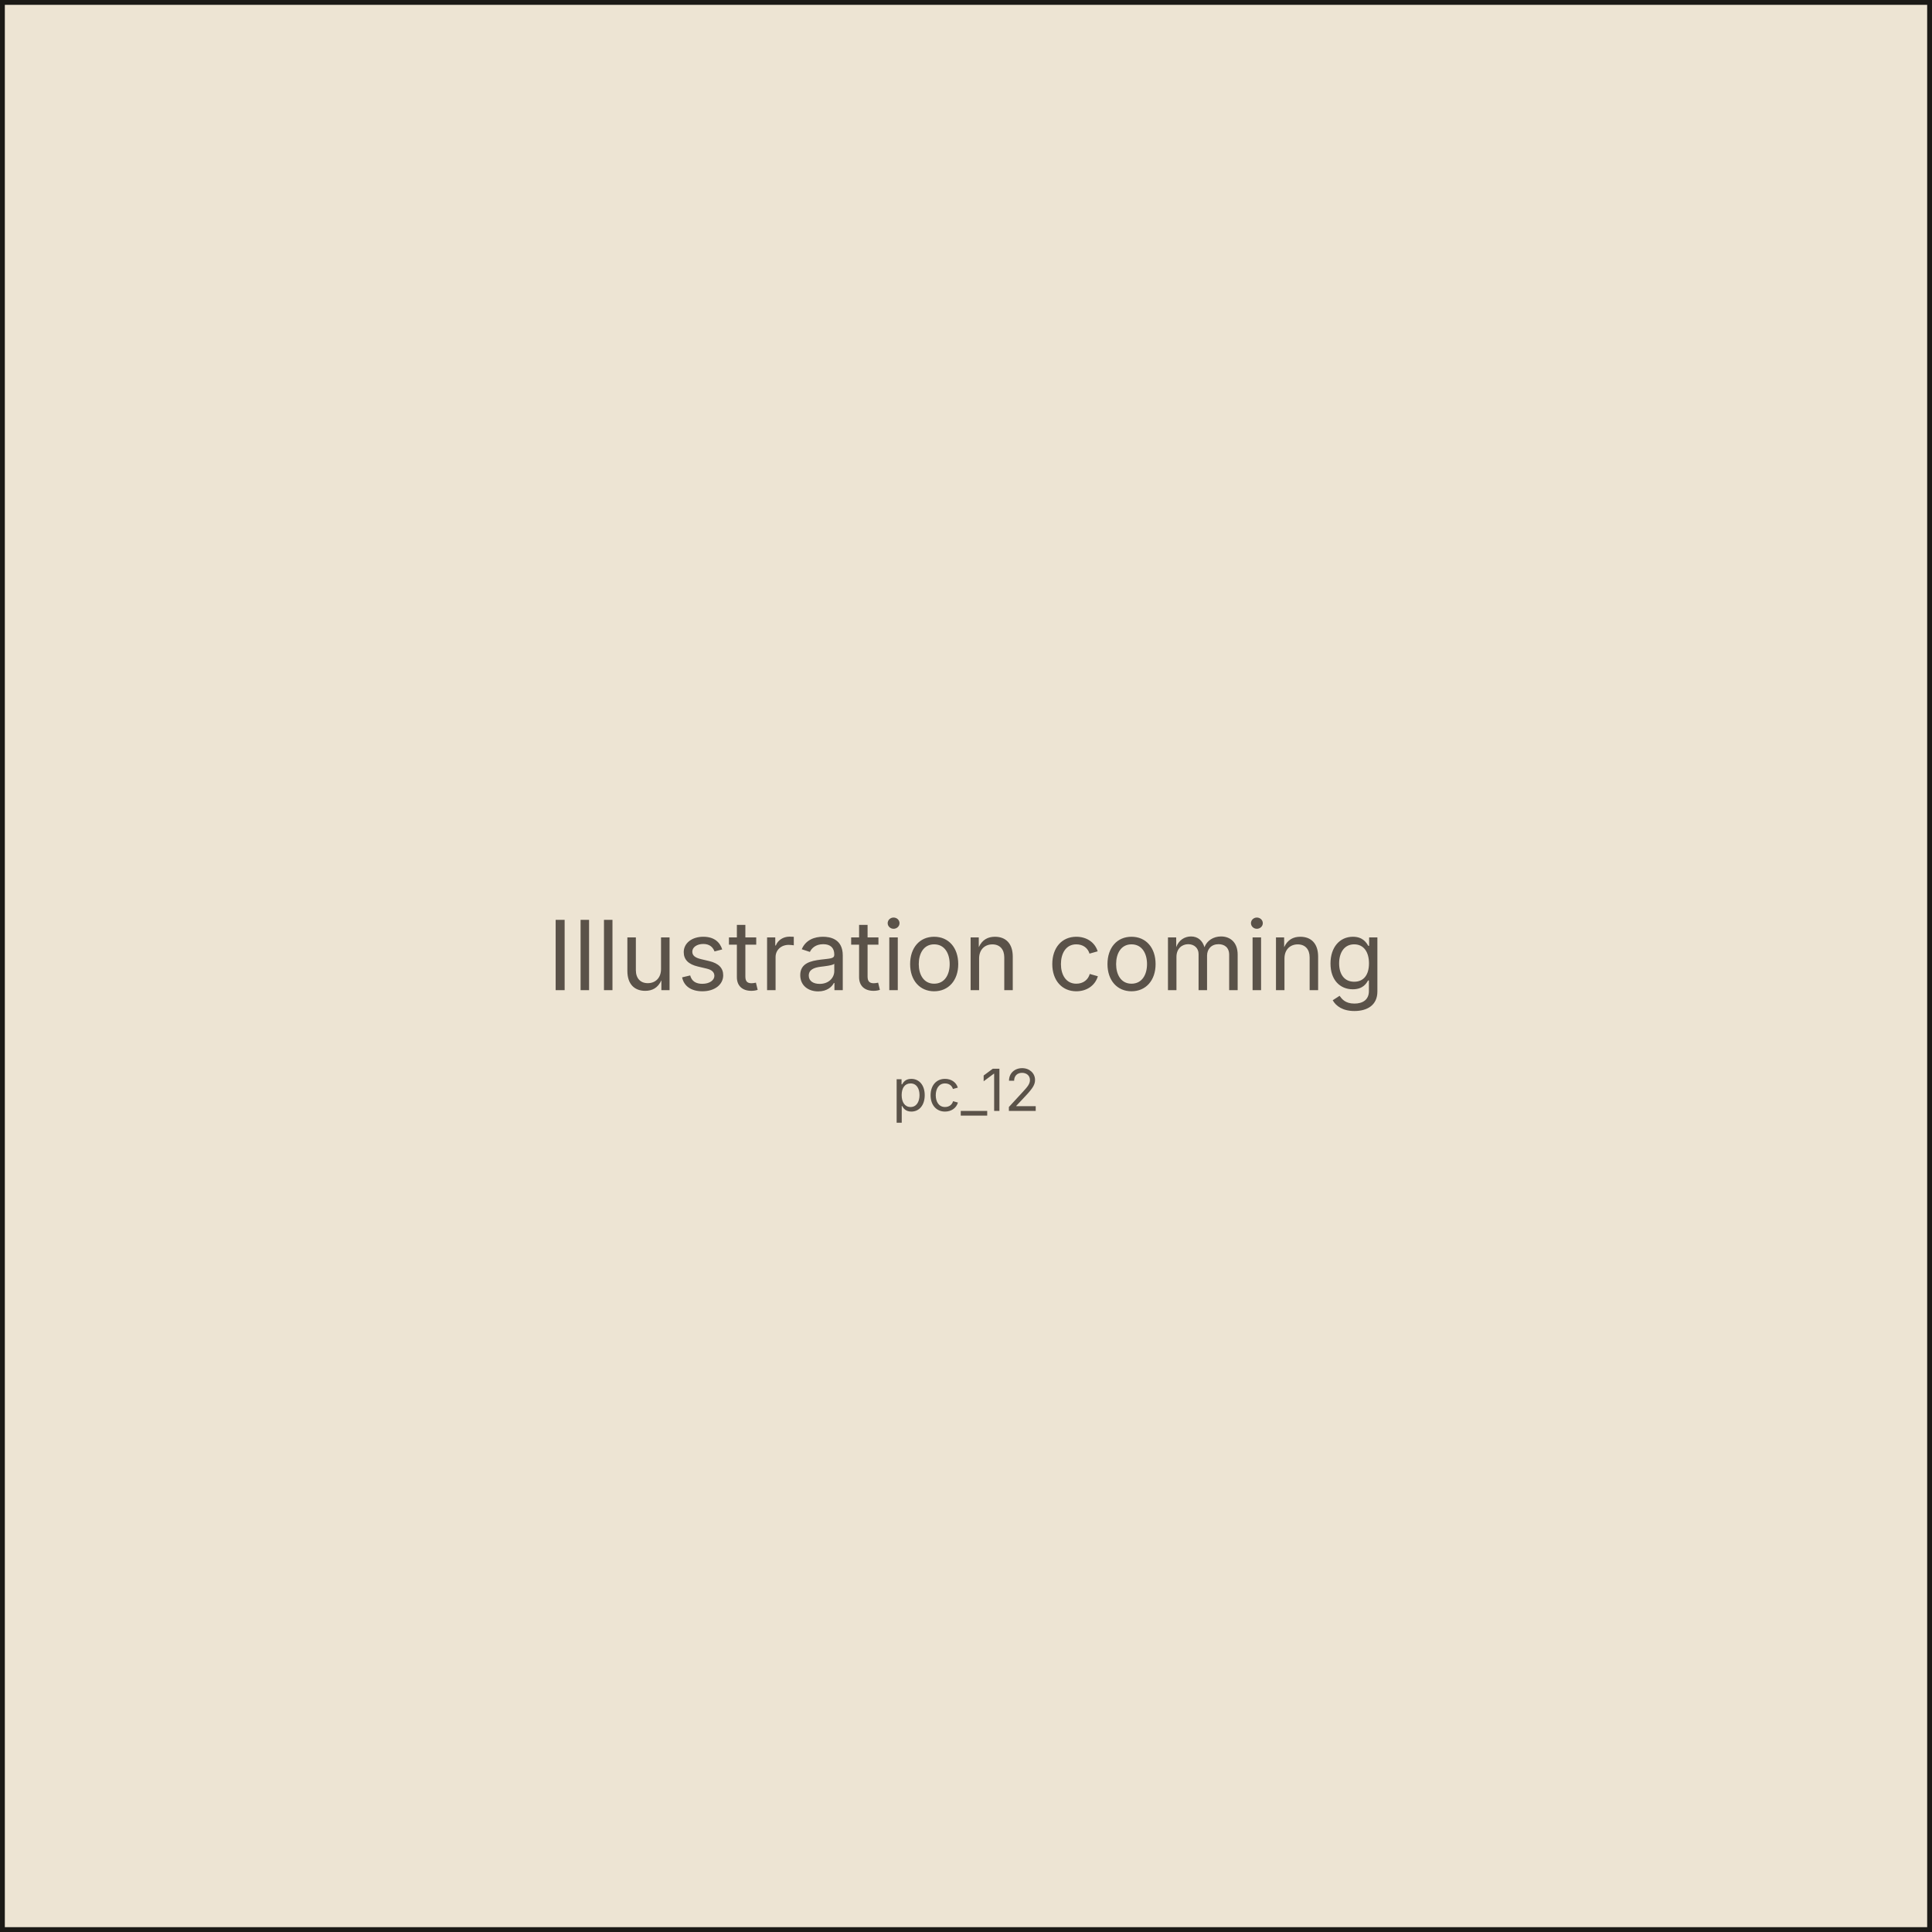
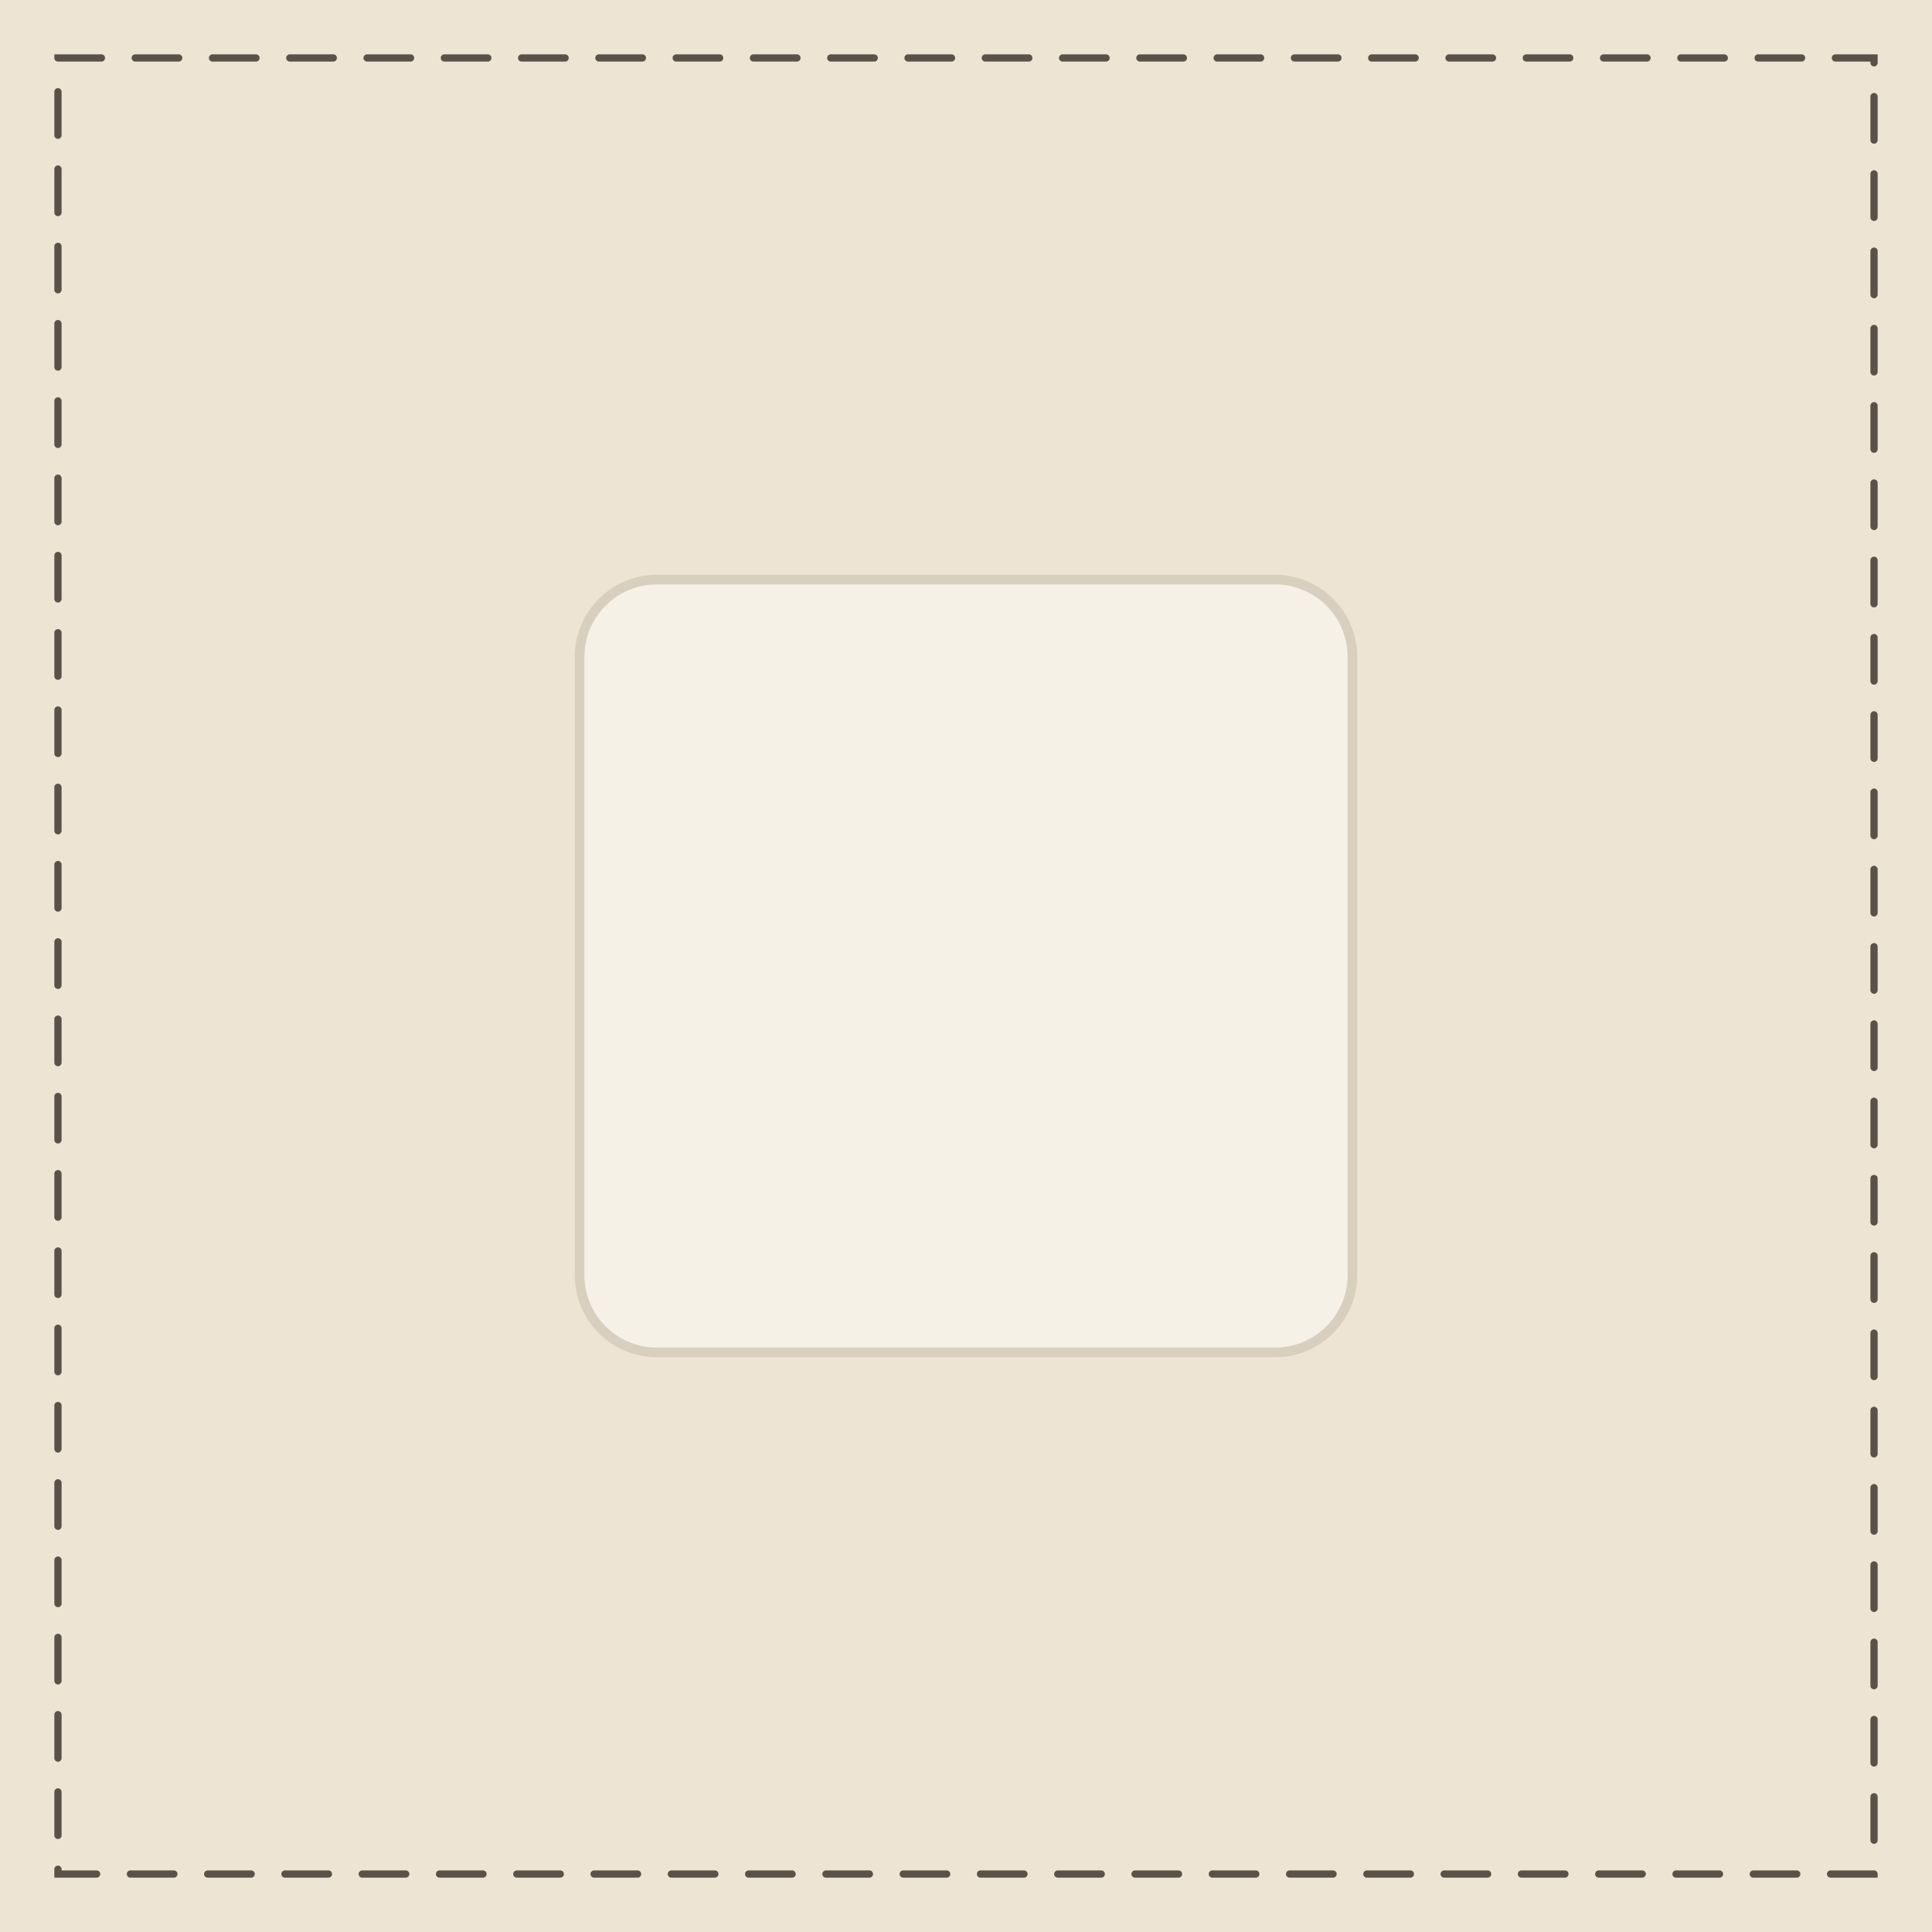
- <svg xmlns="http://www.w3.org/2000/svg" width="800" height="800" viewBox="0 0 800 800" role="img" aria-label="Illustration coming">
-   <rect x="1" y="1" width="798" height="798" fill="#EDE4D3" stroke="#1C1A17" stroke-width="2" />
-   <text x="400" y="410" text-anchor="middle" font-family="Inter, system-ui, sans-serif" font-size="40" fill="#5A5249">Illustration coming</text>
-   <text x="400" y="460" text-anchor="middle" font-family="Inter, system-ui, sans-serif" font-size="24" fill="#5A5249">pc_12</text>
+ <svg xmlns="http://www.w3.org/2000/svg" width="800" height="800" viewBox="0 0 800 800">
+   <rect width="800" height="800" fill="#EDE4D3" />
+   <rect x="24" y="24" width="752" height="752" fill="none" stroke="#5A5249" stroke-width="3" stroke-linecap="round" stroke-dasharray="18 14" />
+   <rect x="240" y="240" width="320" height="320" rx="32" fill="#F6F1E7" stroke="#D9CFBF" stroke-width="4" />
</svg>
